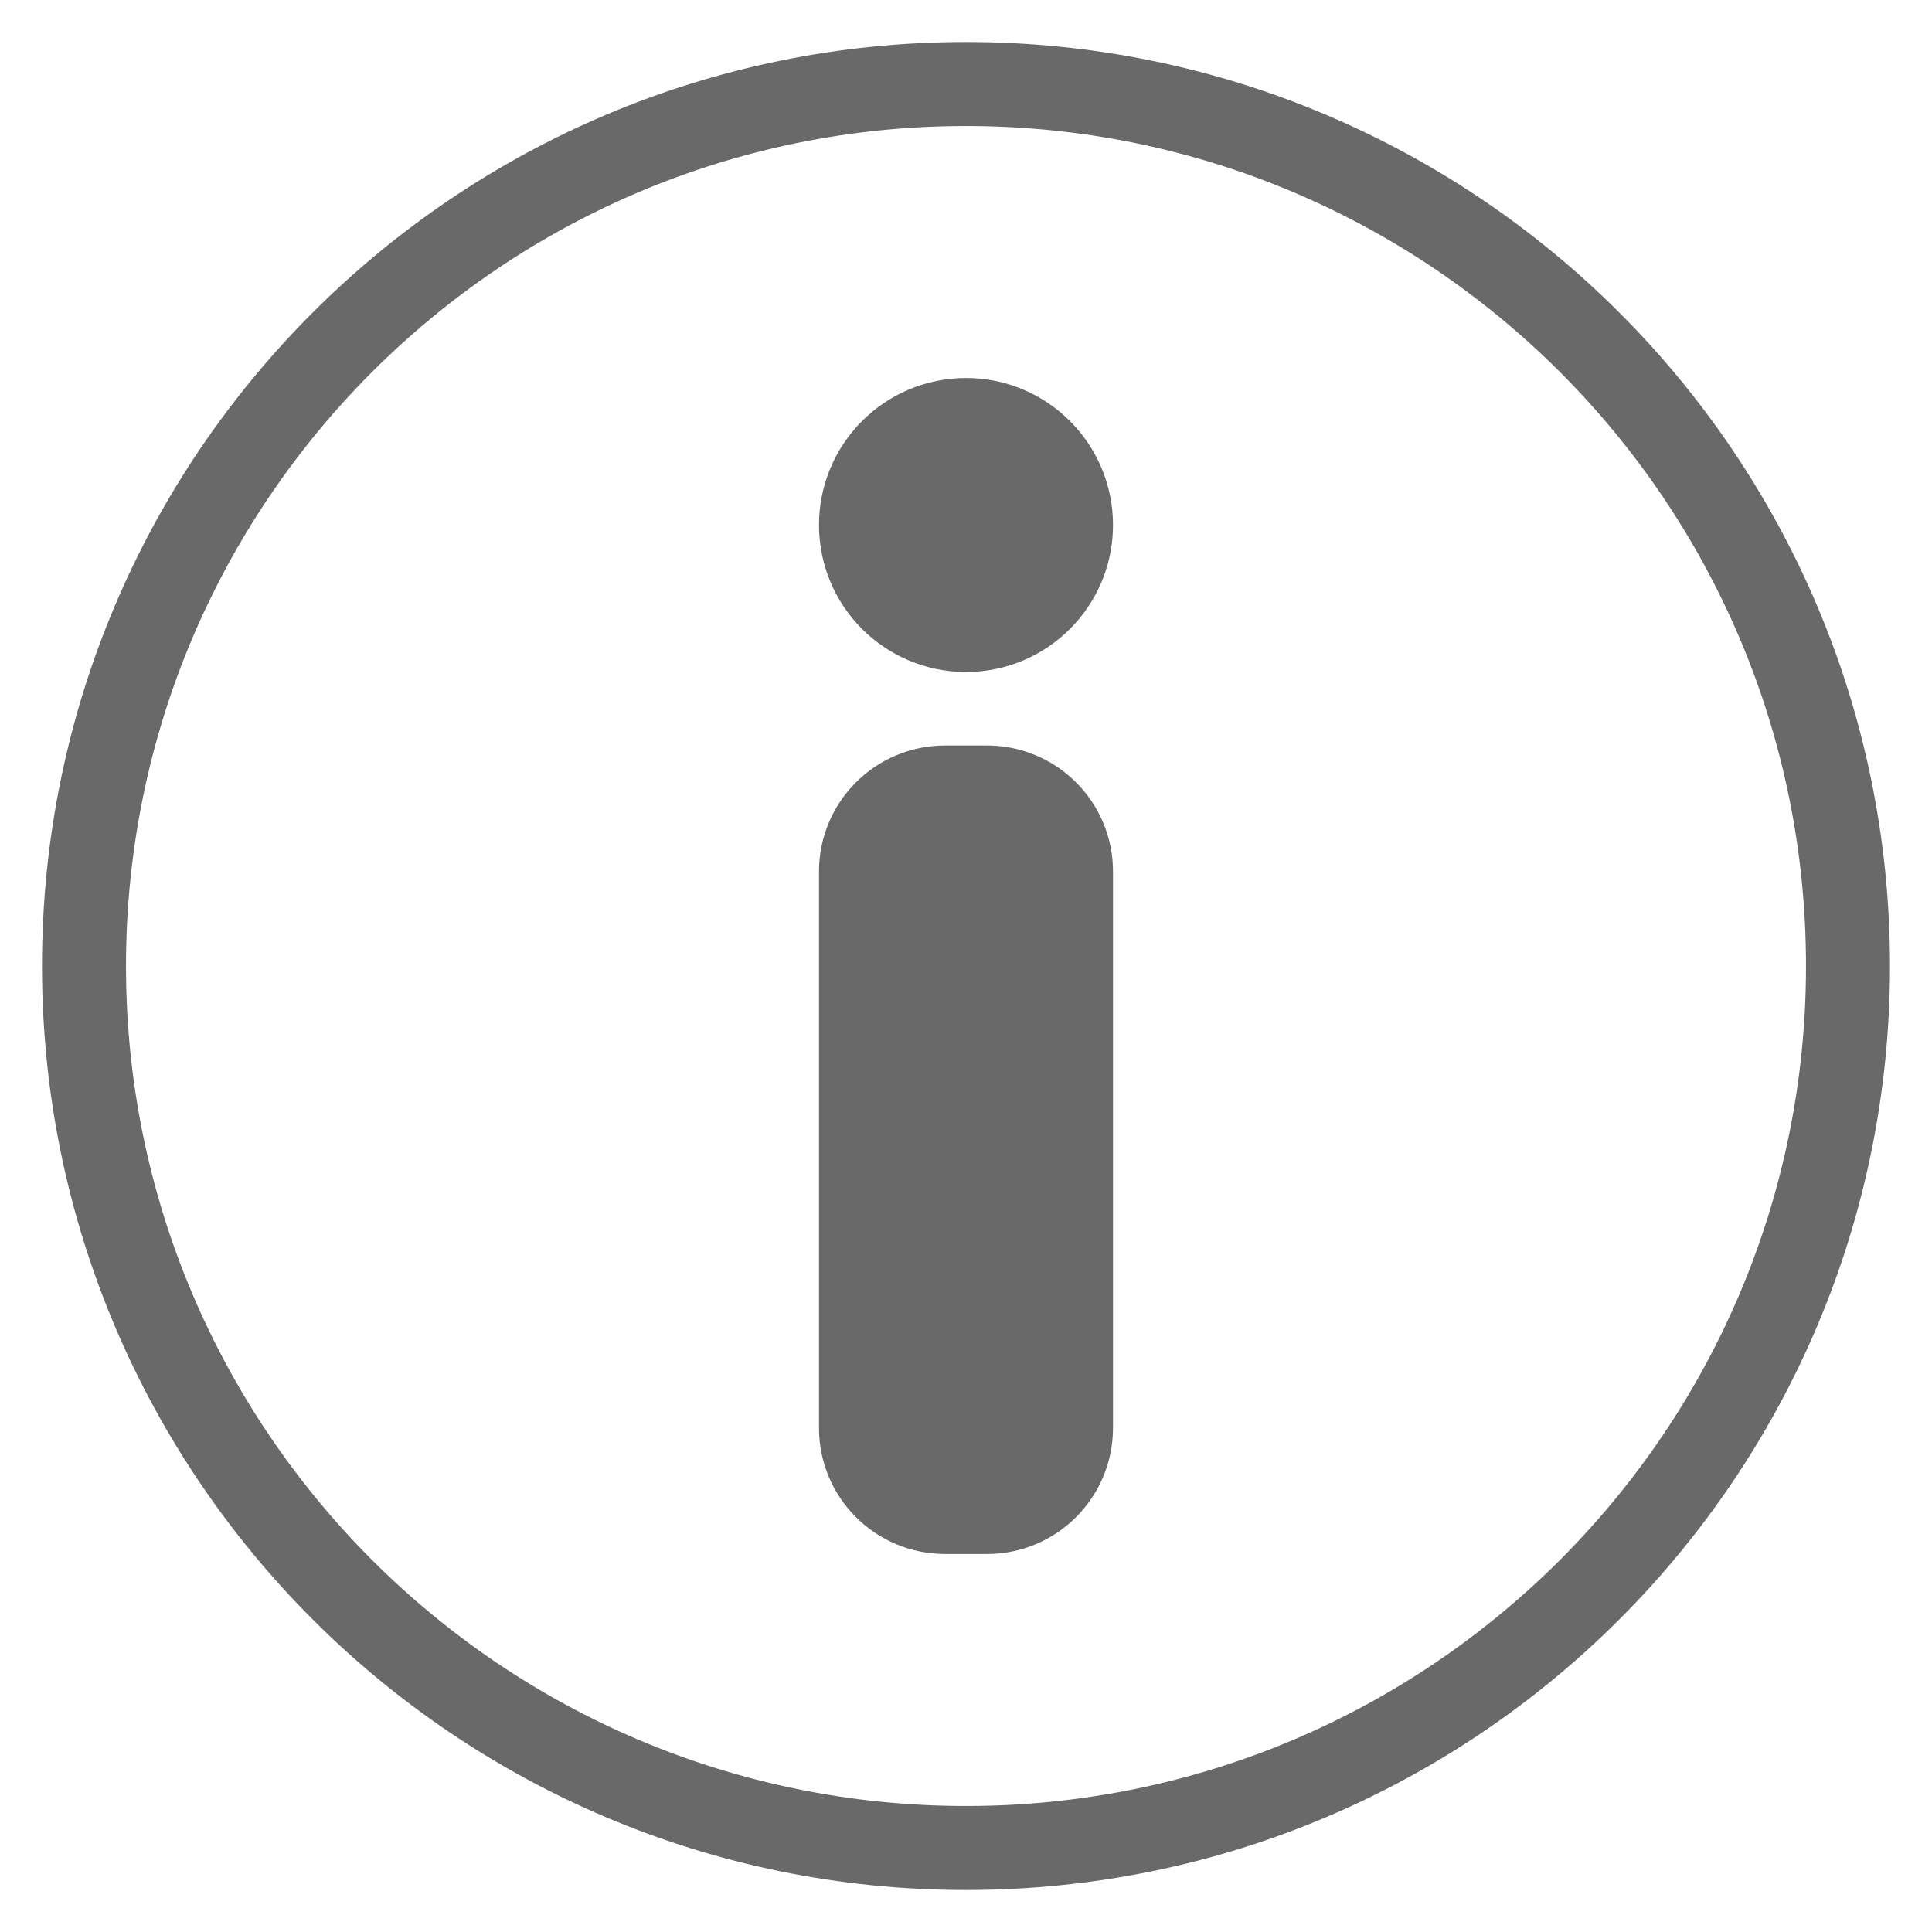
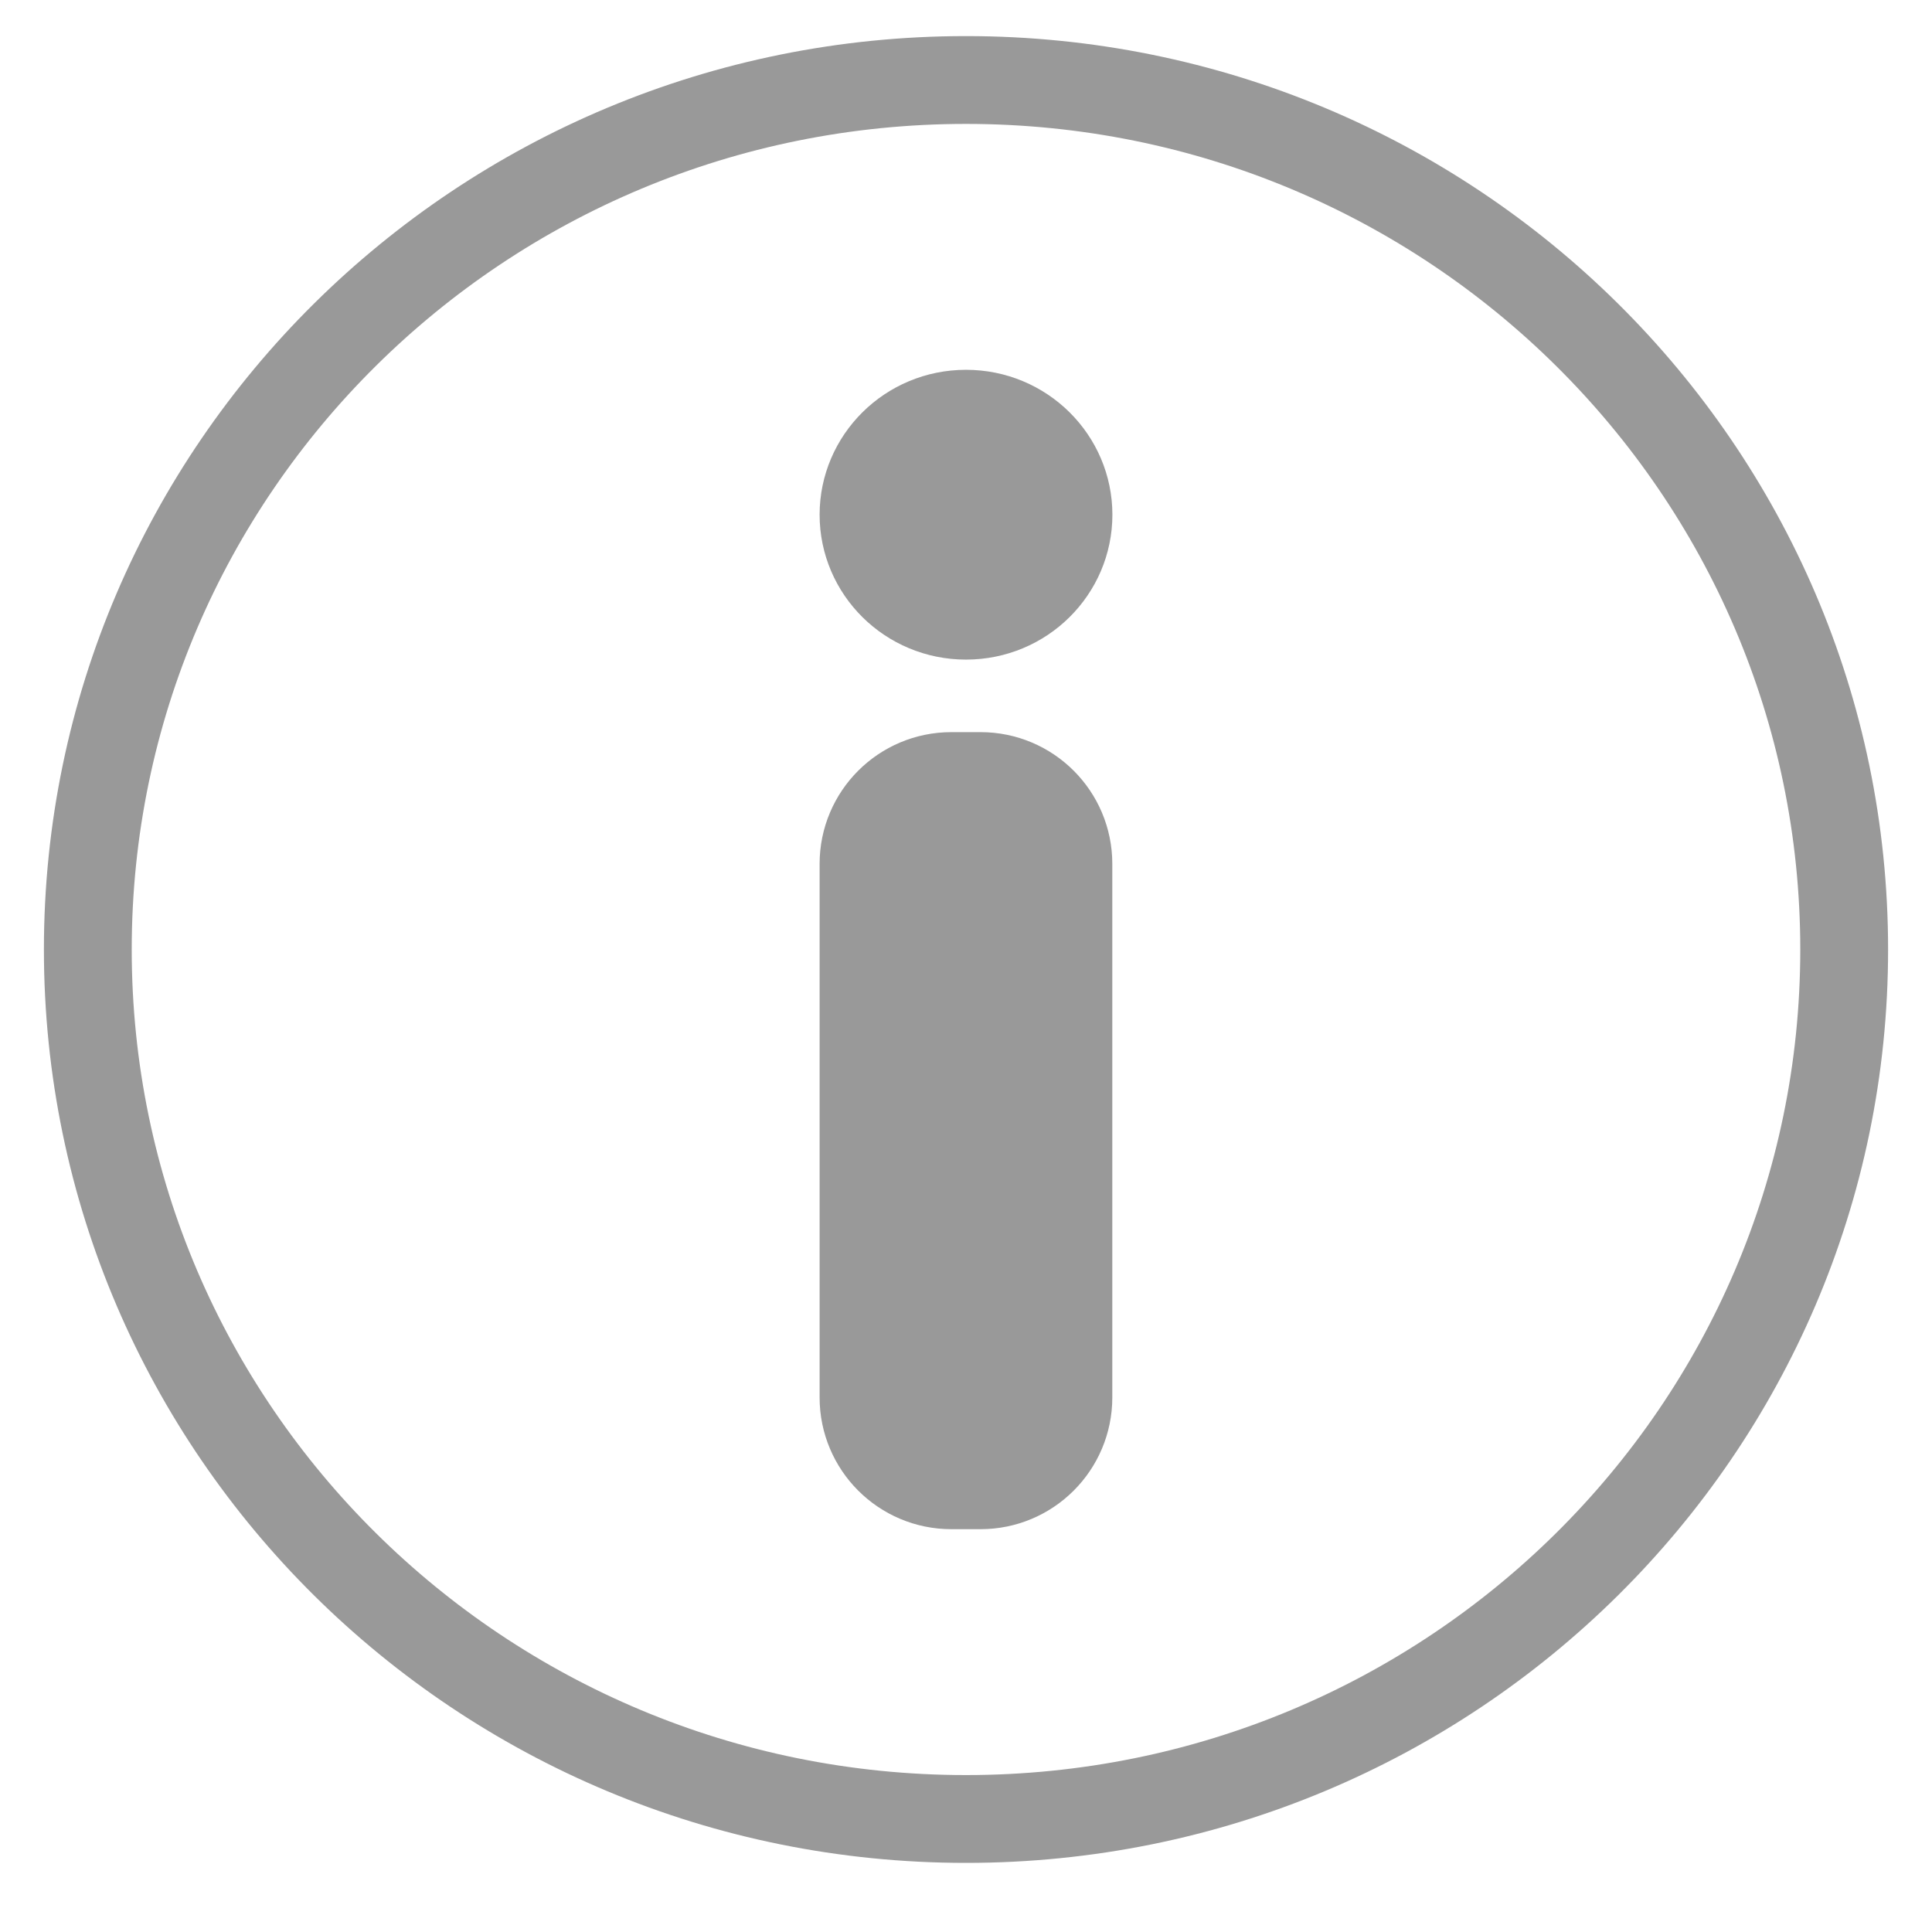
- <svg xmlns="http://www.w3.org/2000/svg" width="23" height="23" viewBox="0 0 23 23" fill="none">
-   <circle cx="11.5" cy="11.5" r="10.5" stroke="#696969" />
-   <rect x="10.25" y="9.375" width="2.5" height="8.625" rx="1" fill="#696969" stroke="#696969" />
-   <circle cx="11.5" cy="6.25" r="1.25" fill="#696969" stroke="#696969" />
+ <svg xmlns="http://www.w3.org/2000/svg" width="22" height="22" viewBox="0 0 22 22" fill="none">
+   <ellipse cx="11" cy="10.812" rx="10" ry="9.901" stroke="#999999" />
+   <rect x="9.833" y="8.837" width="2.333" height="8.076" rx="1" fill="#999999" stroke="#999999" />
+   <path d="M12.167 5.861C12.167 6.492 11.649 7.011 11 7.011C10.351 7.011 9.833 6.492 9.833 5.861C9.833 5.231 10.351 4.711 11 4.711C11.649 4.711 12.167 5.231 12.167 5.861Z" fill="#999999" stroke="#999999" />
</svg>
